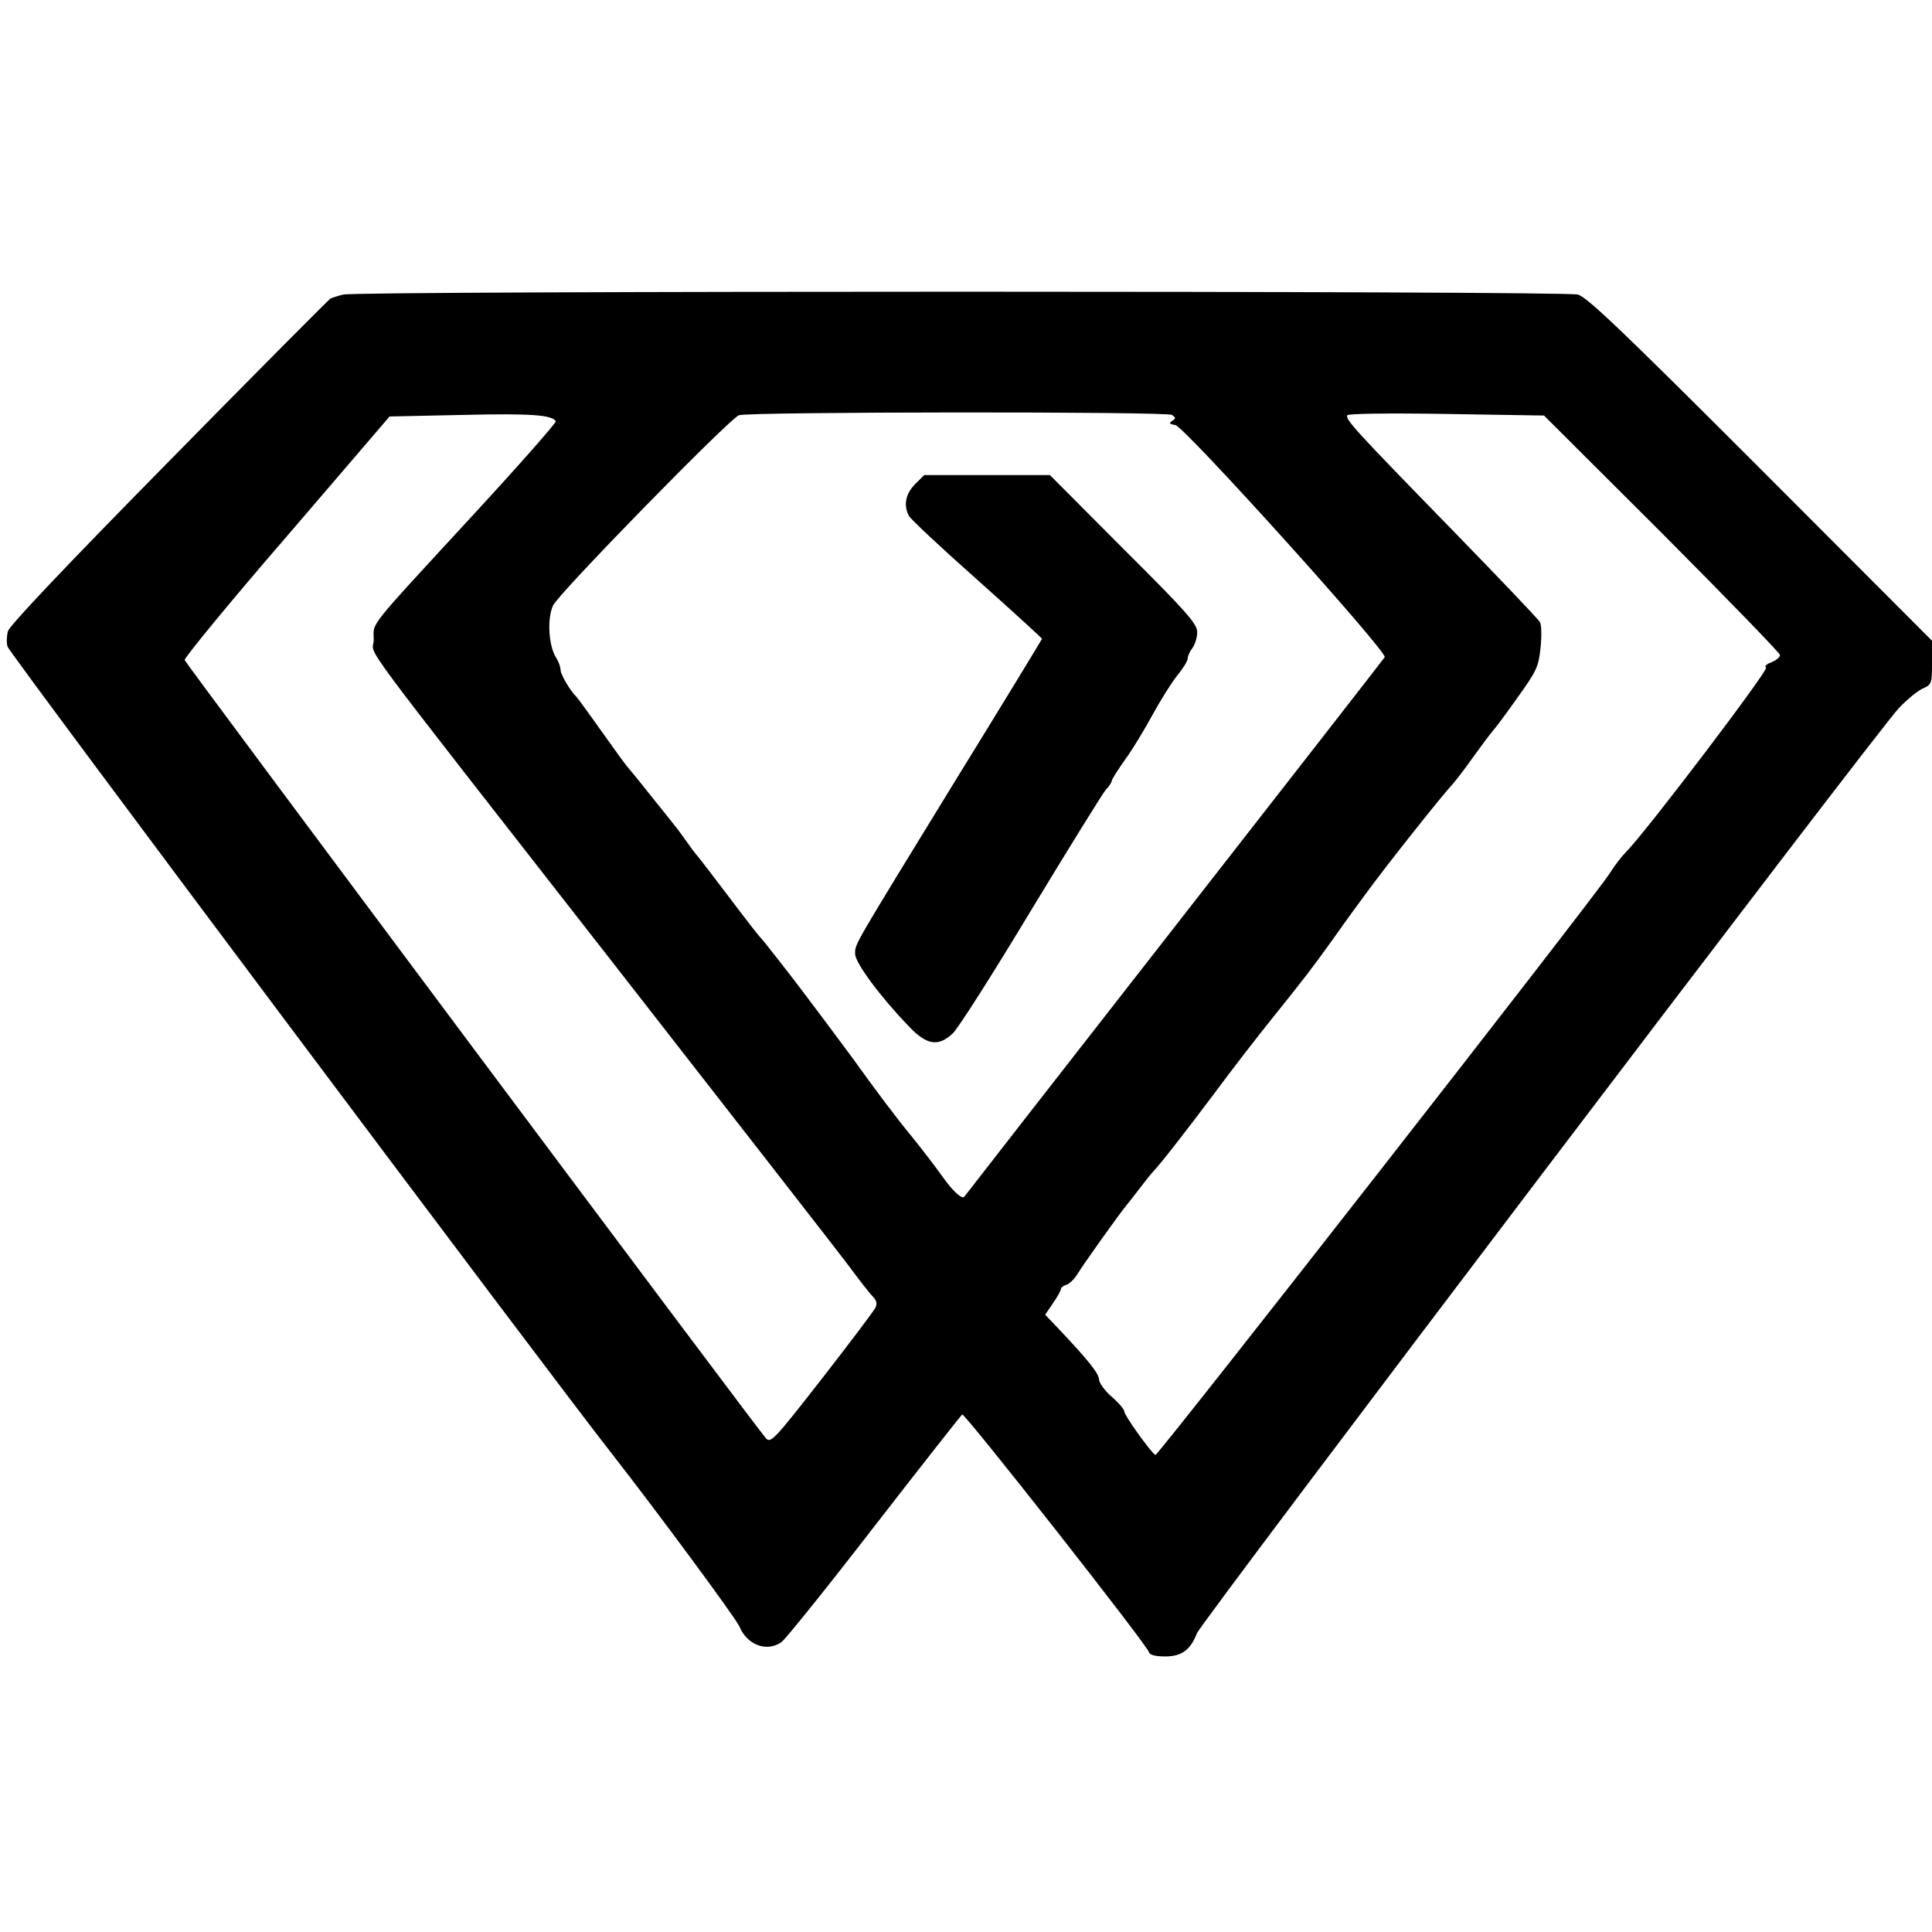
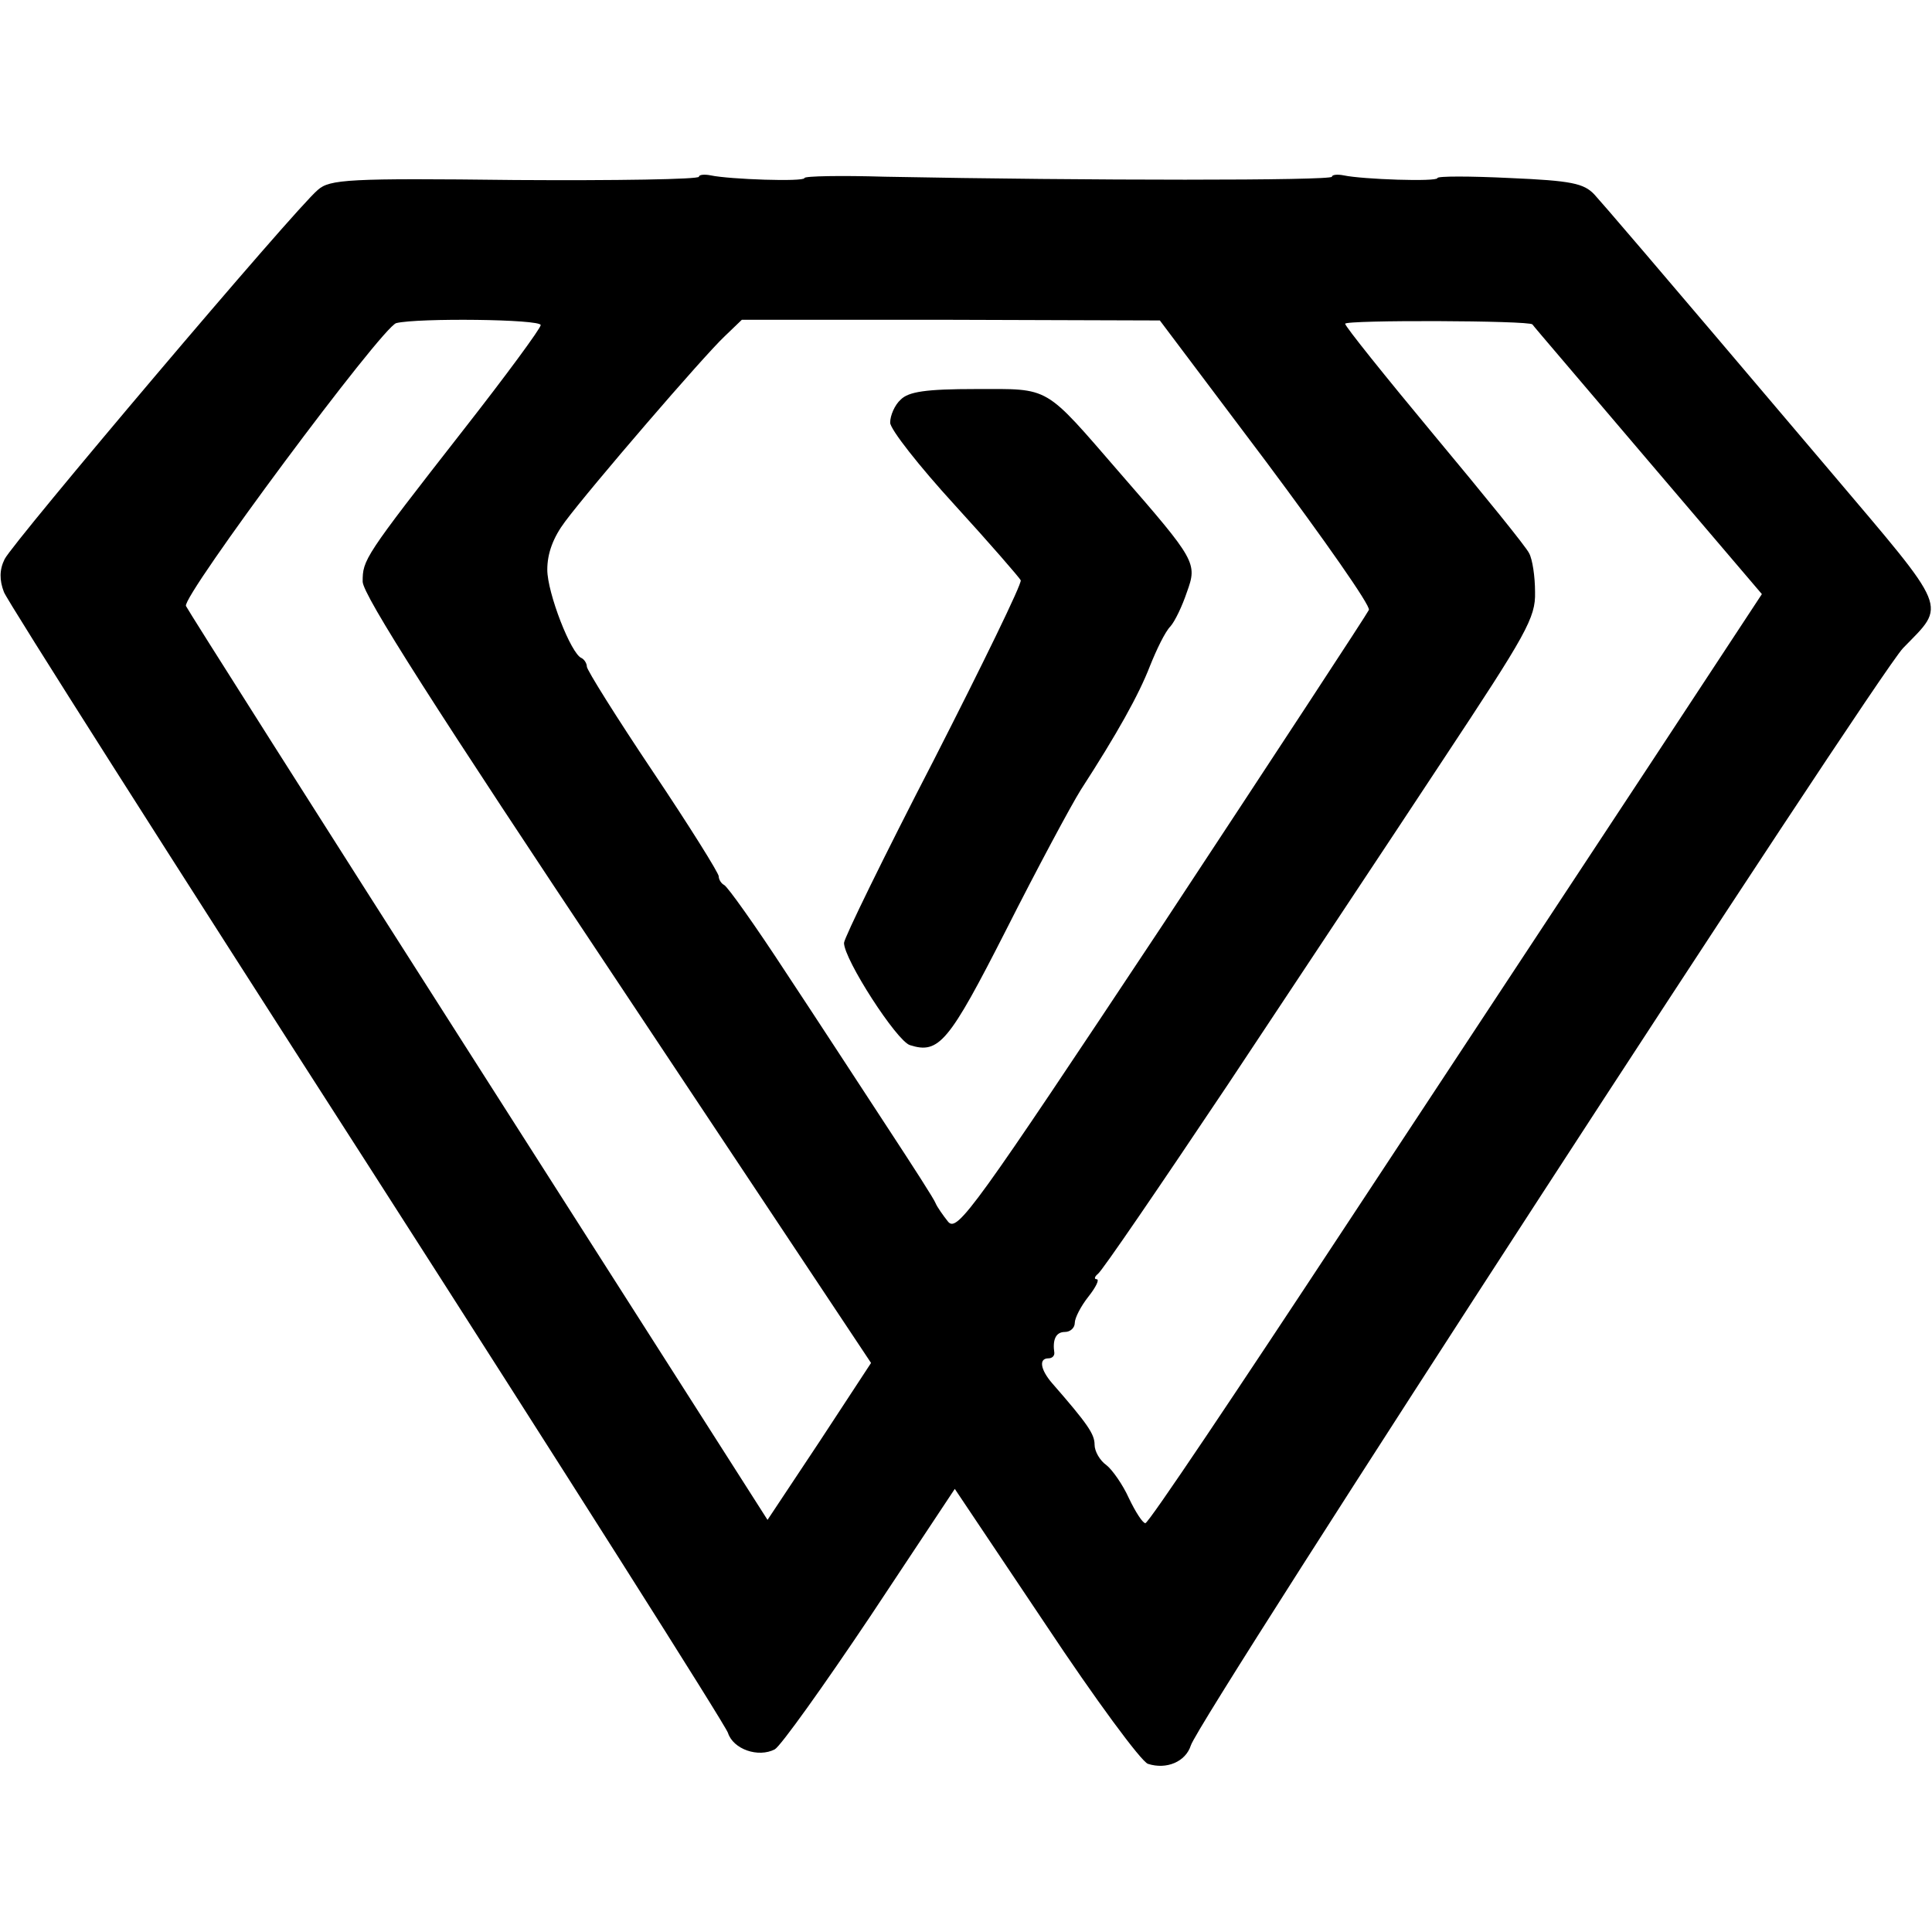
- <svg xmlns="http://www.w3.org/2000/svg" version="1.0" width="610pt" height="610pt" viewBox="0 0 610 610" preserveAspectRatio="xMidYMid meet">
-   <g transform="translate(0,610) scale(0.1,-0.1)" fill="#000000" stroke="none">
-     <path d="M1084 5170 c-17 -4 -35 -10 -41 -13 -6 -4 -236 -235 -511 -515 -318 -323 -503 -518 -507 -535 -4 -15 -5 -37 -1 -49 4 -18 1716 -2304 1908 -2548 143 -183 392 -520 403 -546 24 -58 86 -81 132 -49 12 8 144 172 293 365 149 192 274 351 278 354 8 5 585 -729 590 -751 2 -8 20 -13 51 -13 52 0 80 21 100 73 15 38 2154 2858 2217 2922 27 28 61 56 77 62 26 12 27 16 27 81 l0 69 -540 541 c-440 440 -548 543 -578 552 -43 12 -3847 12 -3898 0z m671 -400 c2 -4 -111 -133 -253 -287 -351 -381 -322 -345 -322 -403 0 -59 -93 67 771 -1040 371 -476 701 -899 732 -941 31 -42 64 -84 73 -93 12 -12 14 -23 8 -35 -5 -10 -81 -111 -169 -224 -149 -191 -161 -204 -176 -189 -22 22 -1830 2443 -1836 2458 -2 6 142 182 322 390 l325 379 233 5 c214 5 279 0 292 -20z m1945 20 c13 -9 13 -11 1 -19 -11 -7 -9 -10 10 -13 28 -4 671 -717 661 -733 -3 -5 -303 -390 -666 -855 -363 -465 -660 -846 -661 -848 -7 -10 -36 16 -70 64 -22 31 -65 87 -95 124 -52 63 -111 142 -188 249 -19 25 -59 80 -90 121 -31 41 -60 80 -64 85 -24 33 -132 171 -137 175 -4 3 -49 61 -101 130 -52 69 -97 127 -100 130 -3 3 -17 21 -30 40 -14 19 -30 42 -37 50 -6 8 -42 53 -80 100 -37 47 -70 87 -73 90 -3 3 -39 52 -80 110 -41 58 -77 107 -80 110 -17 15 -50 70 -50 84 0 9 -6 27 -14 39 -24 38 -29 123 -10 165 18 39 555 588 587 601 30 11 1350 12 1367 1z m1548 -374 c204 -205 372 -378 372 -384 0 -7 -12 -17 -27 -23 -16 -6 -23 -13 -17 -17 10 -6 -380 -520 -442 -582 -14 -14 -37 -44 -52 -68 -46 -73 -1427 -1840 -1434 -1836 -15 9 -98 125 -98 137 0 7 -18 28 -40 47 -22 19 -40 44 -40 55 -1 19 -36 63 -130 162 l-40 42 25 37 c14 20 25 40 25 45 0 4 8 10 18 13 10 3 25 19 35 35 14 24 127 183 154 216 5 6 24 30 43 55 19 25 37 47 40 50 16 15 100 122 192 245 57 77 142 187 189 245 105 131 115 144 195 255 35 50 79 110 97 134 57 79 237 306 274 346 10 11 40 50 66 87 26 36 53 72 60 80 7 7 42 54 78 105 61 85 67 98 73 158 4 36 3 73 -2 81 -5 9 -128 138 -273 287 -313 321 -342 353 -335 366 4 5 128 7 313 4 l308 -5 373 -372z" />
-     <path d="M2889 4571 c-30 -30 -37 -67 -19 -100 5 -10 101 -100 215 -201 113 -101 205 -185 205 -187 0 -1 -122 -202 -272 -445 -331 -540 -318 -517 -318 -550 0 -28 80 -136 171 -230 55 -58 92 -64 138 -20 16 15 127 189 246 387 120 198 226 369 236 381 11 11 19 24 19 28 0 5 20 36 44 70 24 33 62 97 86 141 24 44 58 98 76 121 19 23 34 47 34 55 0 8 7 23 15 33 8 11 15 33 15 50 0 26 -31 62 -233 263 l-232 233 -199 0 -198 0 -29 -29z" />
+ <svg xmlns="http://www.w3.org/2000/svg" version="1.0" width="293pt" height="293pt" viewBox="0 0 293 293" preserveAspectRatio="xMidYMid meet">
+   <g transform="translate(0,293) scale(0.1,-0.1)" fill="#000000" stroke="none">
+     <path d="M1060 2662 c0 -4 -126 -6 -279 -5 -253 3 -281 1 -299 -15 -34 -28 -463 -535 -475 -560 -8 -16 -8 -32 -1 -50 6 -15 254 -405 551 -867 297 -463 543 -851 547 -863 8 -25 46 -38 71 -25 9 5 74 96 145 202 l128 193 138 -206 c75 -113 145 -208 155 -211 28 -9 57 3 65 28 13 42 1037 1618 1080 1664 66 68 72 53 -110 268 -295 348 -341 401 -358 420 -16 17 -35 21 -128 25 -61 3 -110 3 -110 0 0 -6 -114 -2 -142 4 -10 2 -18 1 -18 -2 0 -6 -368 -6 -678 0 -67 2 -122 1 -122 -2 0 -6 -114 -2 -142 4 -10 2 -18 1 -18 -2z m-240 -225 c0 -5 -53 -77 -118 -160 -150 -192 -152 -196 -152 -229 0 -20 112 -195 386 -606 l385 -579 -78 -119 -79 -119 -439 688 c-242 379 -441 693 -443 698 -6 15 298 424 319 429 33 8 219 6 219 -3z m1100 -207 c88 -118 159 -219 156 -225 -2 -5 -143 -220 -313 -478 -286 -431 -311 -466 -325 -450 -8 10 -17 23 -19 28 -2 6 -35 57 -73 115 -38 58 -107 164 -154 235 -47 72 -89 131 -94 133 -4 2 -8 8 -8 13 0 5 -45 77 -100 159 -55 82 -100 154 -100 159 0 5 -4 11 -8 13 -16 6 -52 99 -52 134 0 25 9 49 27 73 38 51 210 251 242 281 l26 25 317 0 317 -1 161 -214z m404 208 c1 -2 80 -94 175 -206 l173 -203 -169 -257 c-93 -141 -302 -458 -464 -704 -162 -246 -297 -448 -302 -448 -4 0 -15 17 -25 38 -9 20 -25 43 -34 50 -10 7 -18 21 -18 31 0 16 -10 31 -65 94 -17 20 -20 37 -5 37 5 0 9 3 9 8 -3 20 2 32 16 32 8 0 15 6 15 14 0 7 9 25 21 40 11 14 17 26 12 26 -4 0 -3 4 2 8 6 4 94 133 197 287 102 154 249 375 326 492 127 192 141 216 140 255 0 24 -4 50 -9 59 -4 9 -69 89 -144 179 -74 89 -135 165 -135 169 0 6 280 5 284 -1z" />
+     <path d="M1366 2324 c-9 -8 -16 -24 -16 -35 0 -10 44 -66 98 -125 53 -58 98 -110 100 -114 2 -5 -58 -128 -132 -273 -75 -145 -136 -270 -136 -277 0 -25 80 -149 100 -155 44 -14 59 4 146 175 47 93 98 188 113 212 55 85 88 144 105 188 10 25 23 52 31 60 7 8 18 31 25 52 16 44 14 48 -101 180 -117 135 -105 128 -219 128 -76 0 -102 -4 -114 -16z" />
  </g>
</svg>
